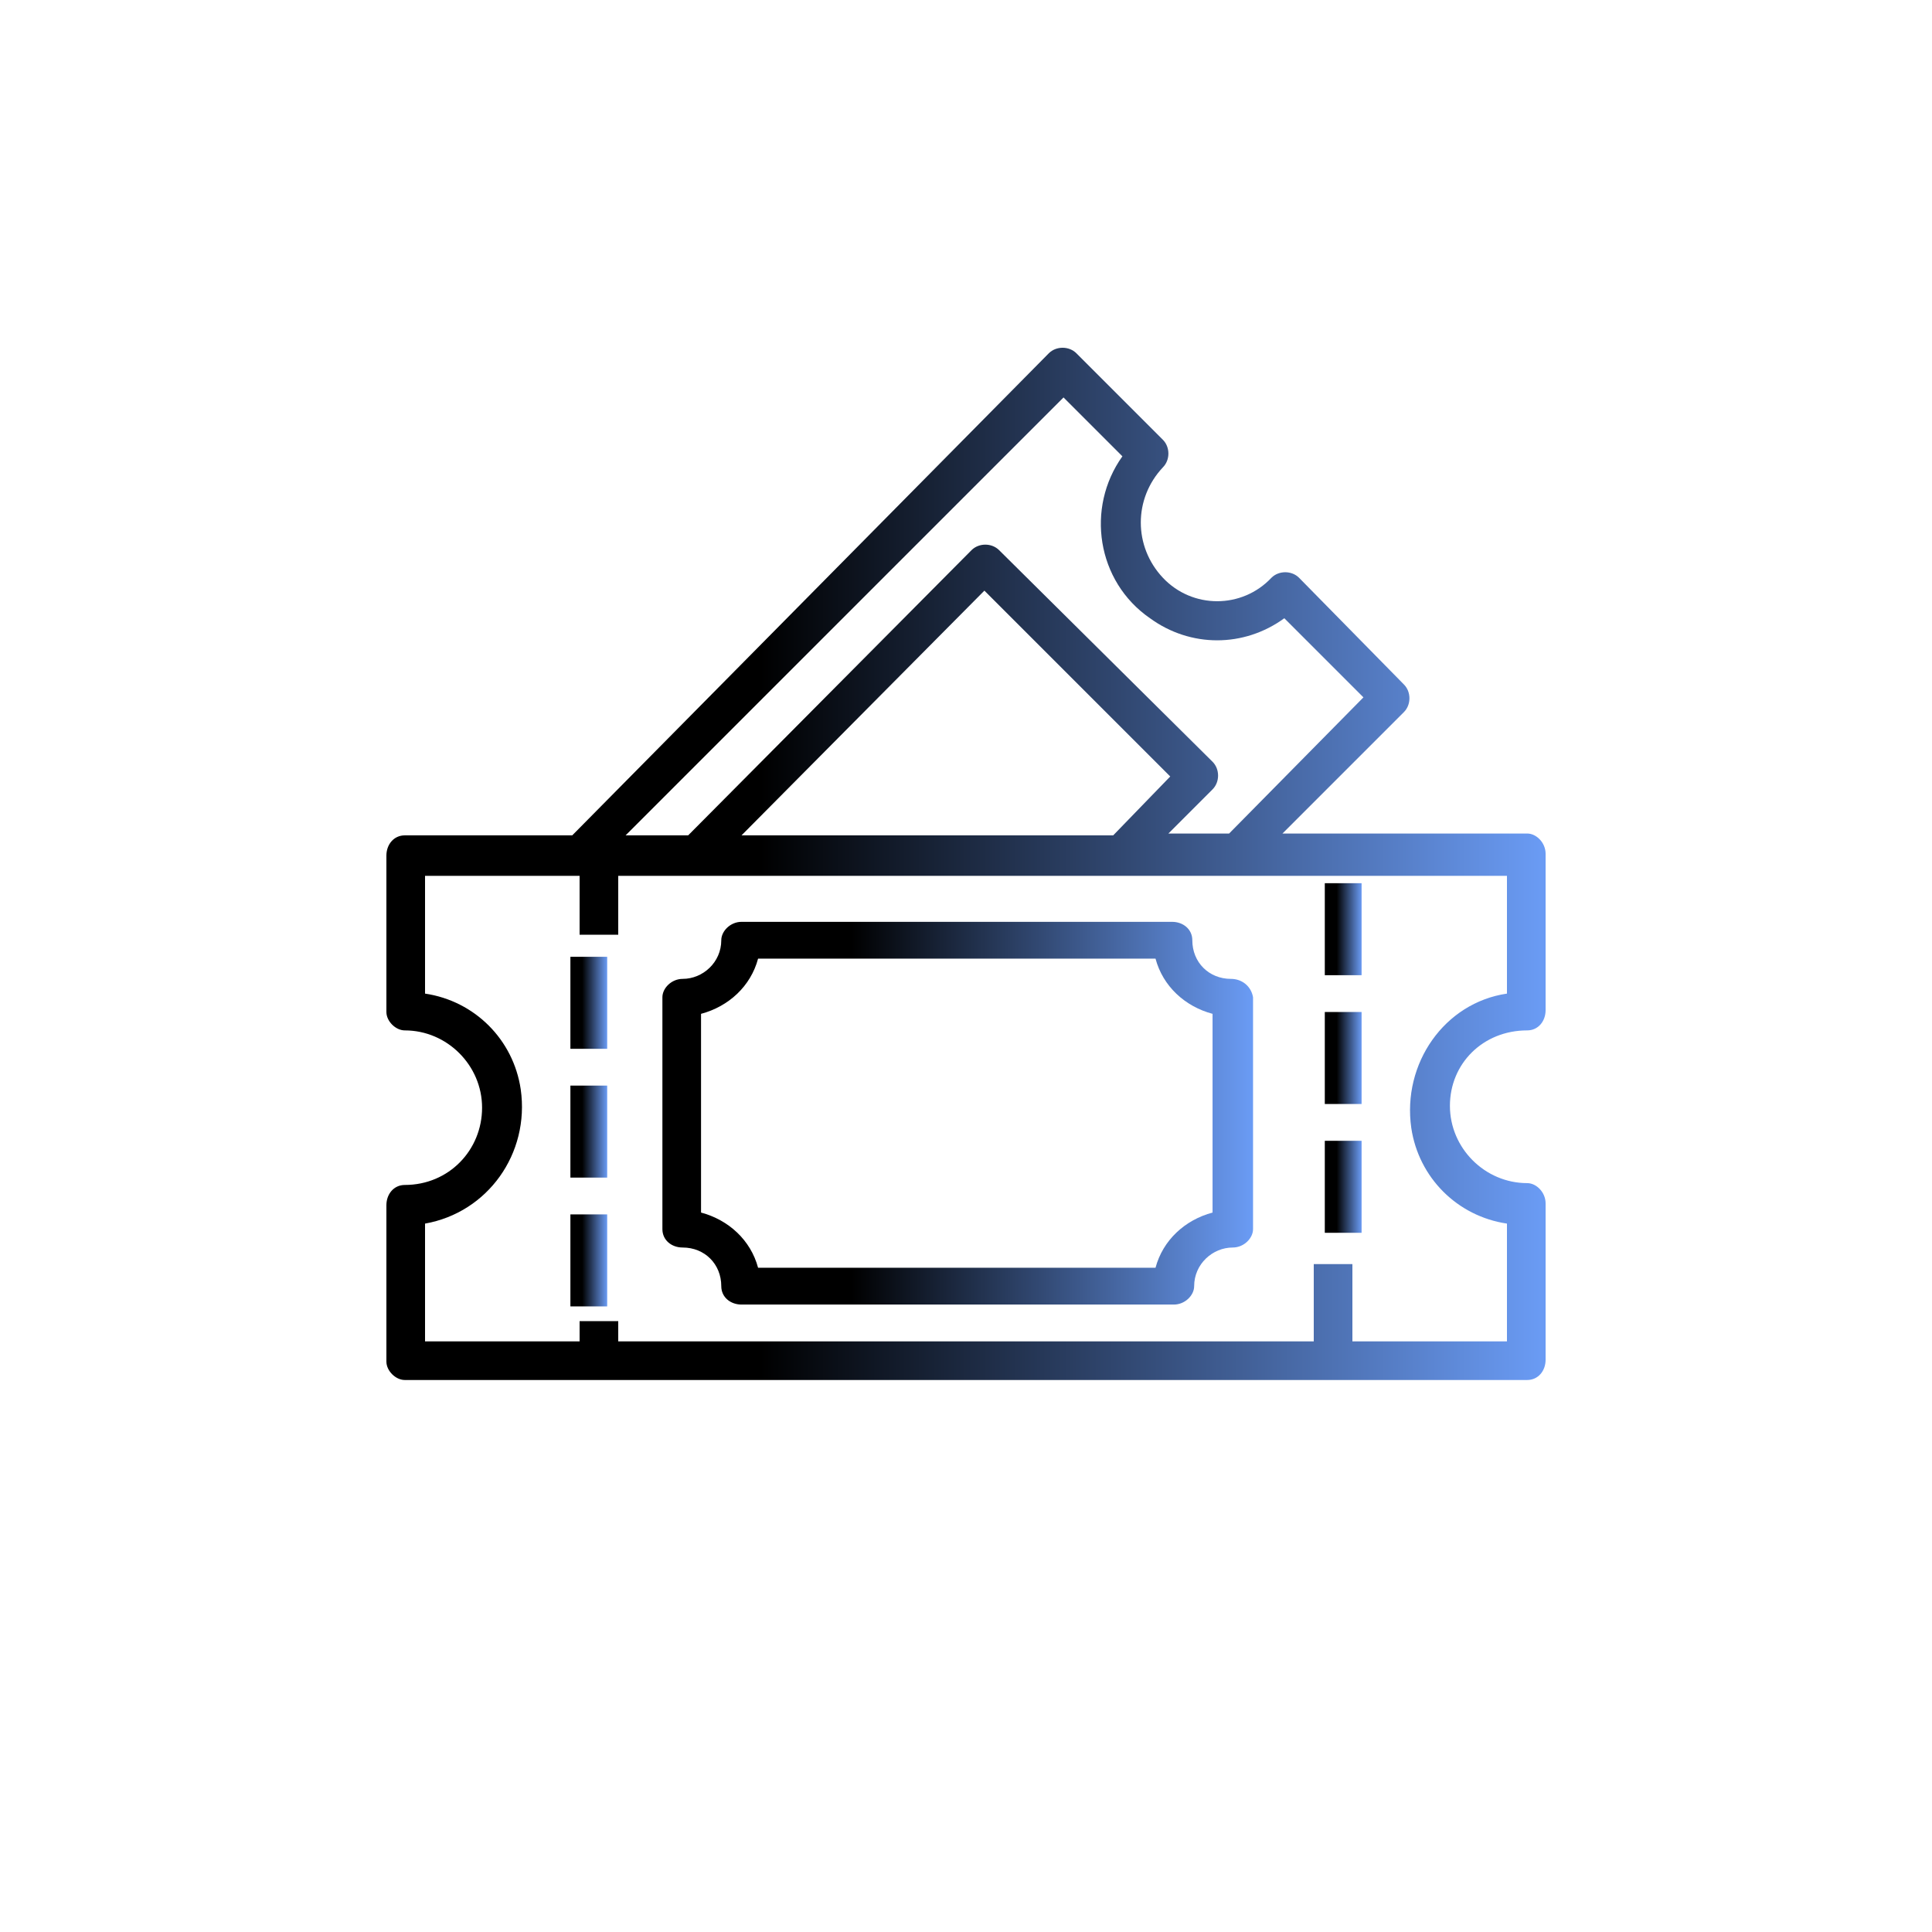
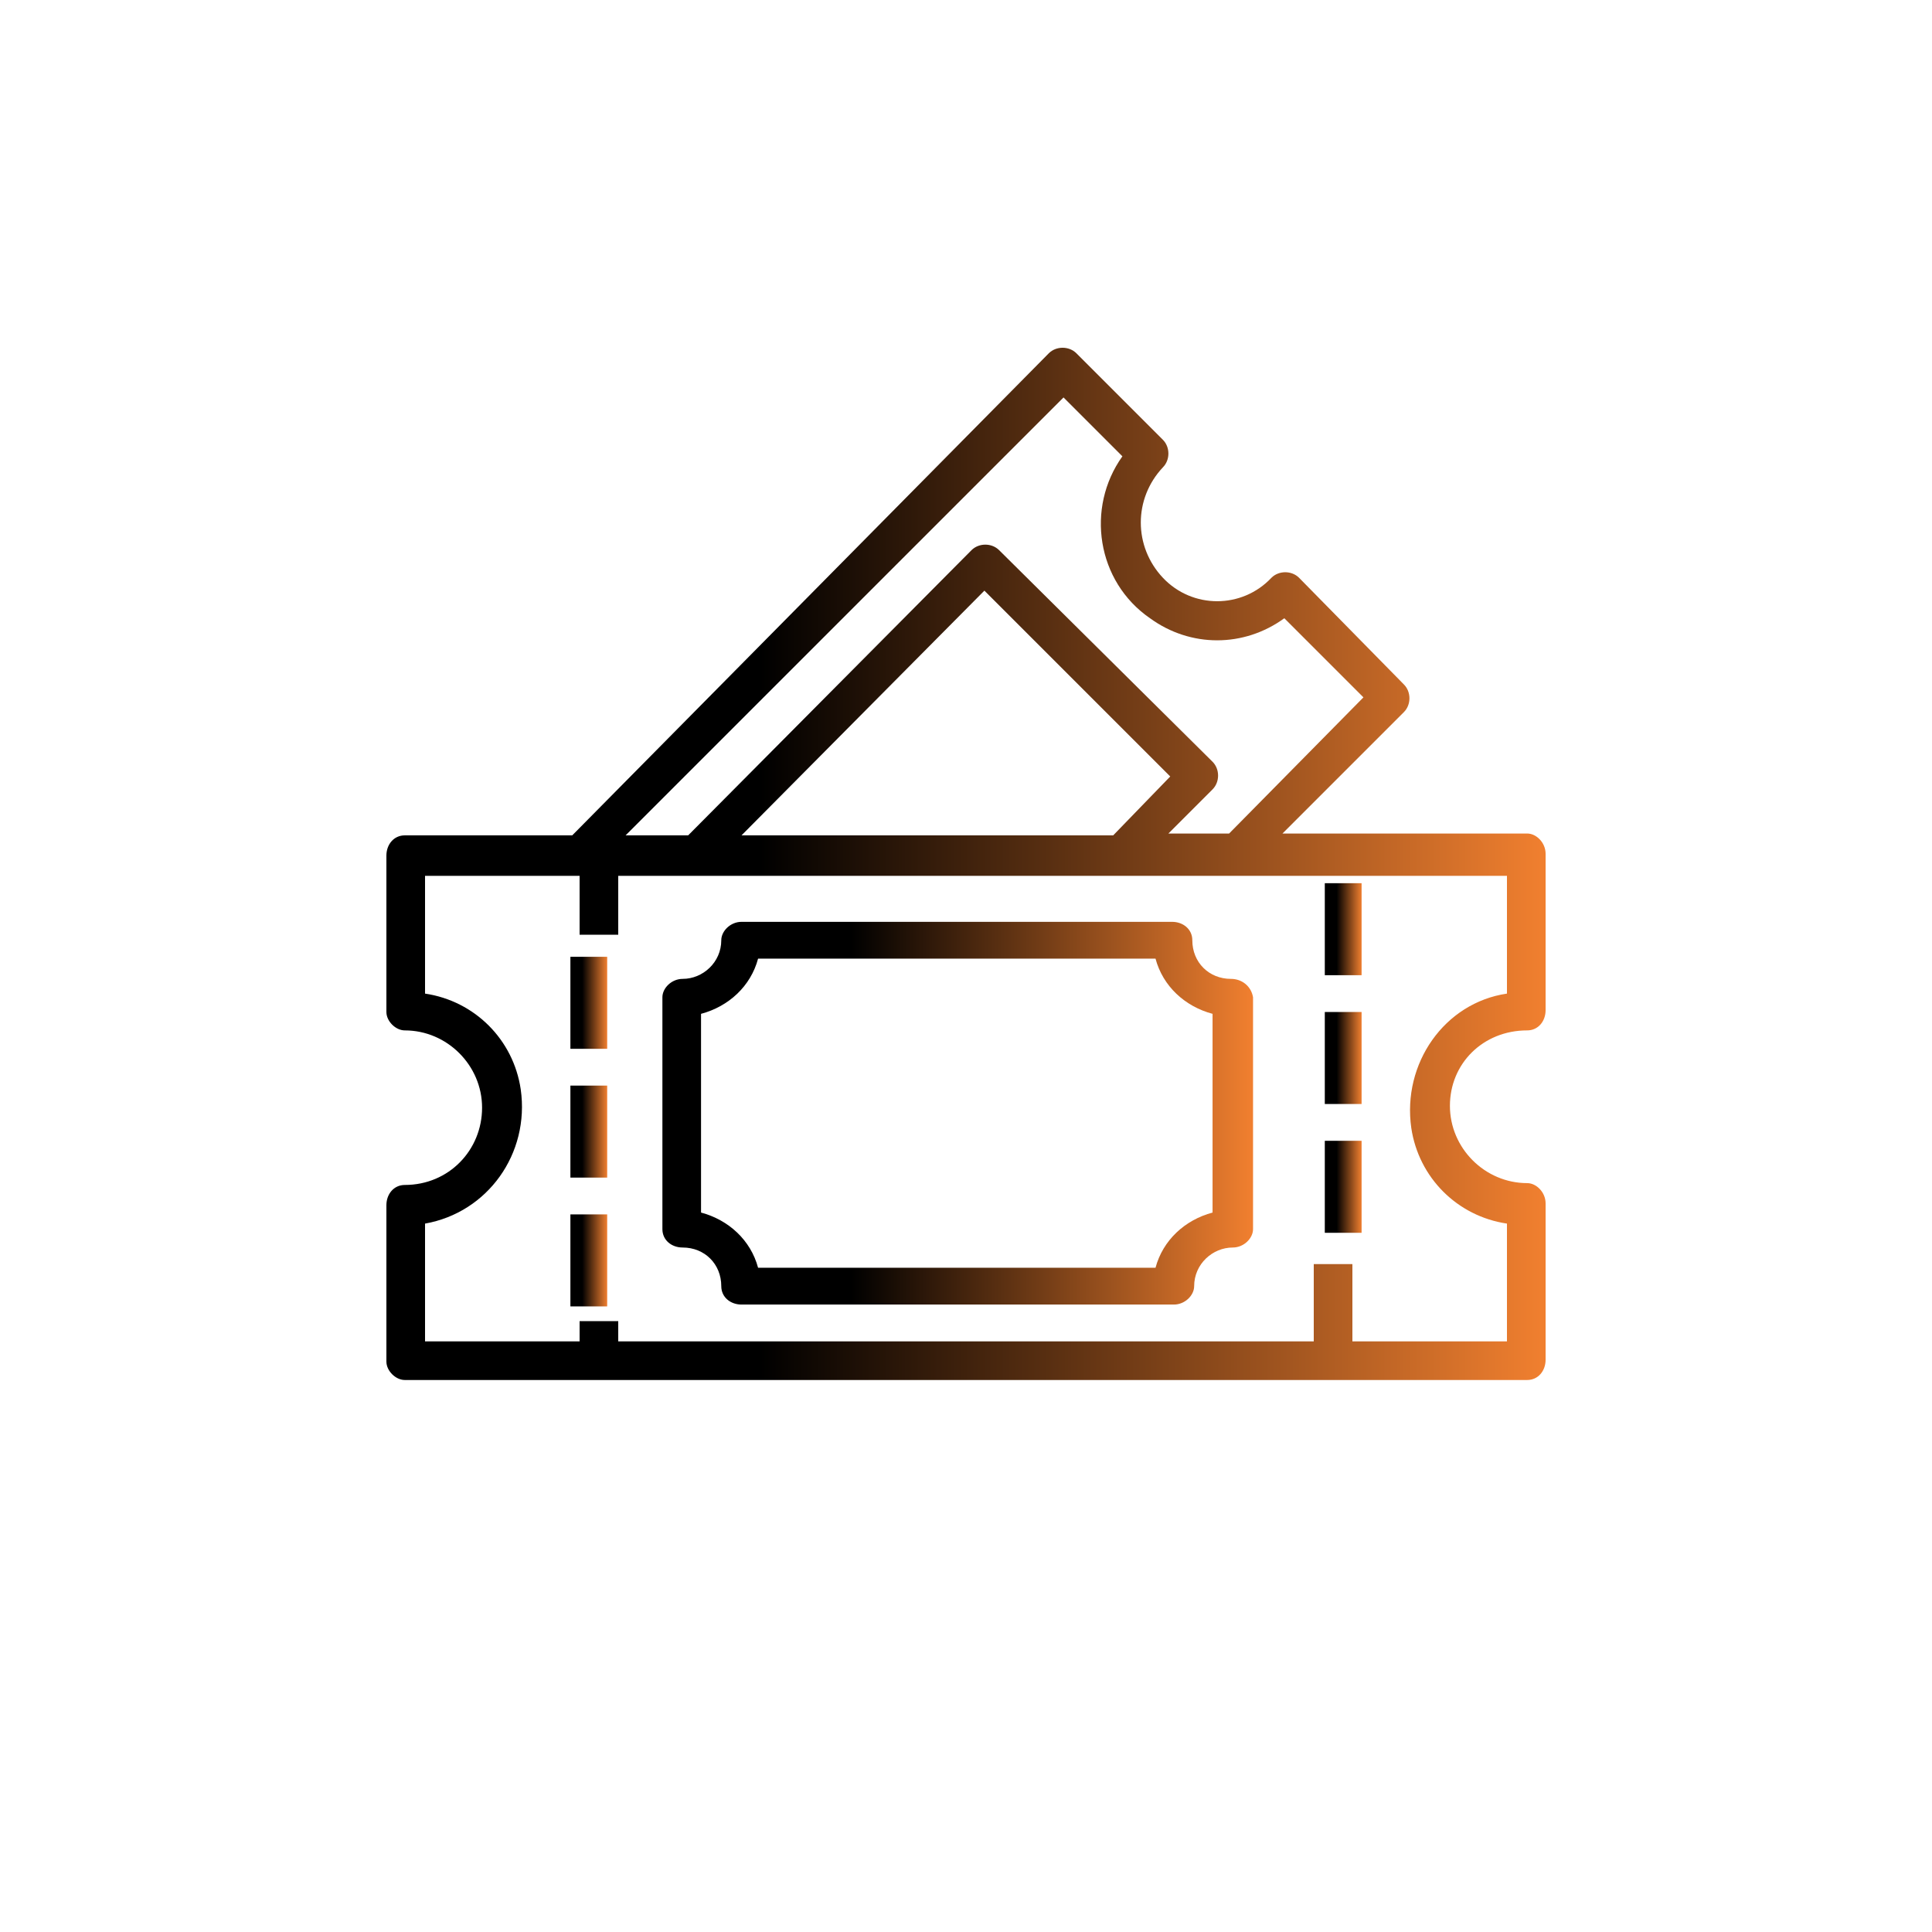
<svg xmlns="http://www.w3.org/2000/svg" version="1.1" id="Layer_1" x="0px" y="0px" viewBox="0 0 105 105" style="enable-background:new 0 0 105 105;" xml:space="preserve">
  <style type="text/css">
	.st0{fill:url(#Shape_1_);}
	.st1{fill:url(#Rectangle_1_);}
	.st2{fill:url(#SVGID_1_);}
	.st3{fill:url(#SVGID_2_);}
	.st4{fill:url(#SVGID_3_);}
	.st5{fill:url(#SVGID_4_);}
	.st6{fill:url(#SVGID_5_);}
	.st7{fill:url(#SVGID_6_);}
</style>
  <g>
    <g transform="translate(-382, -1774)">
      <g id="Features-1" transform="translate(0, 1685)">
        <g transform="translate(362, 89)">
          <g id="icon" transform="translate(20, 0)">
            <g transform="translate(21, 19)">
              <linearGradient id="Shape_1_" gradientUnits="userSpaceOnUse" x1="-22.952" y1="89.446" x2="-23.952" y2="89.446" gradientTransform="matrix(63 0 0 -56 1509 5037)">
-                 <stop offset="0" style="stop-color:#6A9BF4" />
+                 <stop offset="0" style="stop-color:#F07F2F" />
                <stop offset="0.679" style="stop-color:#3B77333" />
                <stop offset="1" style="stop-color:#3B77333" />
              </linearGradient>
              <path id="Shape" class="st0" d="M62,37c0.6,0,1-0.5,1-1.1v-8.5c0-0.6-0.5-1.1-1-1.1H48.7l6.6-6.6c0.4-0.4,0.4-1.1,0-1.5        l-5.7-5.8c-0.4-0.4-1.1-0.4-1.5,0c-1.6,1.7-4.3,1.7-5.9,0s-1.6-4.3,0-6c0.4-0.4,0.4-1.1,0-1.5l-4.7-4.7        c-0.4-0.4-1.1-0.4-1.5,0L10.1,26.4H1c-0.6,0-1,0.5-1,1.1v8.5C0,36.5,0.5,37,1,37c2.3,0,4.2,1.9,4.2,4.2S3.4,45.4,1,45.4        c-0.6,0-1,0.5-1,1.1v8.5C0,55.5,0.5,56,1,56H62c0.6,0,1-0.5,1-1.1v-8.5c0-0.6-0.5-1.1-1-1.1c-2.3,0-4.2-1.9-4.2-4.2        S59.6,37,62,37z M36.8,2.6L40,5.8c-2,2.8-1.4,6.8,1.5,8.8c2.2,1.6,5.1,1.6,7.3,0l4.3,4.3l-7.3,7.4h-3.3l2.4-2.4        c0.4-0.4,0.4-1.1,0-1.5L33.3,10.9c-0.4-0.4-1.1-0.4-1.5,0L16.4,26.4H13L36.8,2.6z M39.5,26.4H19.3l13.2-13.3l10.1,10.1        L39.5,26.4z M55.7,42.3c0.4,2.7,2.5,4.8,5.2,5.2v6.4h-8.4v-4.2h-2.1v4.2H12.6v-1.1h-2.1v1.1H2.1v-6.4c3.4-0.6,5.7-3.8,5.2-7.3        c-0.4-2.7-2.5-4.8-5.2-5.2v-6.4h8.4v3.2h2.1v-3.2h48.3V35C57.5,35.5,55.2,38.8,55.7,42.3z" />
              <linearGradient id="Rectangle_1_" gradientUnits="userSpaceOnUse" x1="-21.5" y1="88.9" x2="-22.5" y2="88.9" gradientTransform="matrix(2 0 0 -5 96 476)">
-                 <stop offset="0" style="stop-color:#6A9BF4" />
+                 <stop offset="0" style="stop-color:#F07F2F" />
                <stop offset="0.679" style="stop-color:#3B77333" />
                <stop offset="1" style="stop-color:#3B77333" />
              </linearGradient>
              <rect id="Rectangle" x="51" y="29" class="st1" width="2" height="5" />
              <linearGradient id="SVGID_1_" gradientUnits="userSpaceOnUse" x1="-21.5" y1="88.9" x2="-22.5" y2="88.9" gradientTransform="matrix(2 0 0 -5 96 483)">
-                 <stop offset="0" style="stop-color:#6A9BF4" />
+                 <stop offset="0" style="stop-color:#F07F2F" />
                <stop offset="0.679" style="stop-color:#3B77333" />
                <stop offset="1" style="stop-color:#3B77333" />
              </linearGradient>
              <rect x="51" y="36" class="st2" width="2" height="5" />
              <linearGradient id="SVGID_2_" gradientUnits="userSpaceOnUse" x1="-21.5" y1="88.9" x2="-22.5" y2="88.9" gradientTransform="matrix(2 0 0 -5 96 490)">
-                 <stop offset="0" style="stop-color:#6A9BF4" />
+                 <stop offset="0" style="stop-color:#F07F2F" />
                <stop offset="0.679" style="stop-color:#3B77333" />
                <stop offset="1" style="stop-color:#3B77333" />
              </linearGradient>
              <rect x="51" y="43" class="st3" width="2" height="5" />
              <linearGradient id="SVGID_3_" gradientUnits="userSpaceOnUse" x1="-21.5" y1="88.9" x2="-22.5" y2="88.9" gradientTransform="matrix(2 0 0 -5 55 480)">
-                 <stop offset="0" style="stop-color:#6A9BF4" />
+                 <stop offset="0" style="stop-color:#F07F2F" />
                <stop offset="0.679" style="stop-color:#3B77333" />
                <stop offset="1" style="stop-color:#3B77333" />
              </linearGradient>
              <rect x="10" y="33" class="st4" width="2" height="5" />
              <linearGradient id="SVGID_4_" gradientUnits="userSpaceOnUse" x1="-21.5" y1="88.9" x2="-22.5" y2="88.9" gradientTransform="matrix(2 0 0 -5 55 487)">
-                 <stop offset="0" style="stop-color:#6A9BF4" />
+                 <stop offset="0" style="stop-color:#F07F2F" />
                <stop offset="0.679" style="stop-color:#3B77333" />
                <stop offset="1" style="stop-color:#3B77333" />
              </linearGradient>
              <rect x="10" y="40" class="st5" width="2" height="5" />
              <linearGradient id="SVGID_5_" gradientUnits="userSpaceOnUse" x1="-21.5" y1="88.9" x2="-22.5" y2="88.9" gradientTransform="matrix(2 0 0 -5 55 494)">
-                 <stop offset="0" style="stop-color:#6A9BF4" />
+                 <stop offset="0" style="stop-color:#F07F2F" />
                <stop offset="0.679" style="stop-color:#3B77333" />
                <stop offset="1" style="stop-color:#3B77333" />
              </linearGradient>
              <rect x="10" y="47" class="st6" width="2" height="5" />
              <linearGradient id="SVGID_6_" gradientUnits="userSpaceOnUse" x1="-22.906" y1="89.357" x2="-23.906" y2="89.357" gradientTransform="matrix(32 0 0 -21 780 1918)">
-                 <stop offset="0" style="stop-color:#6A9BF4" />
+                 <stop offset="0" style="stop-color:#F07F2F" />
                <stop offset="0.679" style="stop-color:#3B77333" />
                <stop offset="1" style="stop-color:#3B77333" />
              </linearGradient>
              <path class="st7" d="M45.9,34.2c-1.2,0-2.1-0.9-2.1-2.1c0-0.6-0.5-1-1.1-1H19.3c-0.6,0-1.1,0.5-1.1,1c0,1.2-1,2.1-2.1,2.1        c-0.6,0-1.1,0.5-1.1,1v12.6c0,0.6,0.5,1,1.1,1c1.2,0,2.1,0.9,2.1,2.1c0,0.6,0.5,1,1.1,1h23.5c0.6,0,1.1-0.5,1.1-1        c0-1.2,1-2.1,2.1-2.1c0.6,0,1.1-0.5,1.1-1V35.2C47,34.6,46.5,34.2,45.9,34.2z M44.9,46.9c-1.5,0.4-2.7,1.5-3.1,3H20.2        c-0.4-1.5-1.6-2.6-3.1-3V36.1c1.5-0.4,2.7-1.5,3.1-3h21.6c0.4,1.5,1.6,2.6,3.1,3V46.9z" />
            </g>
          </g>
        </g>
      </g>
    </g>
  </g>
</svg>
